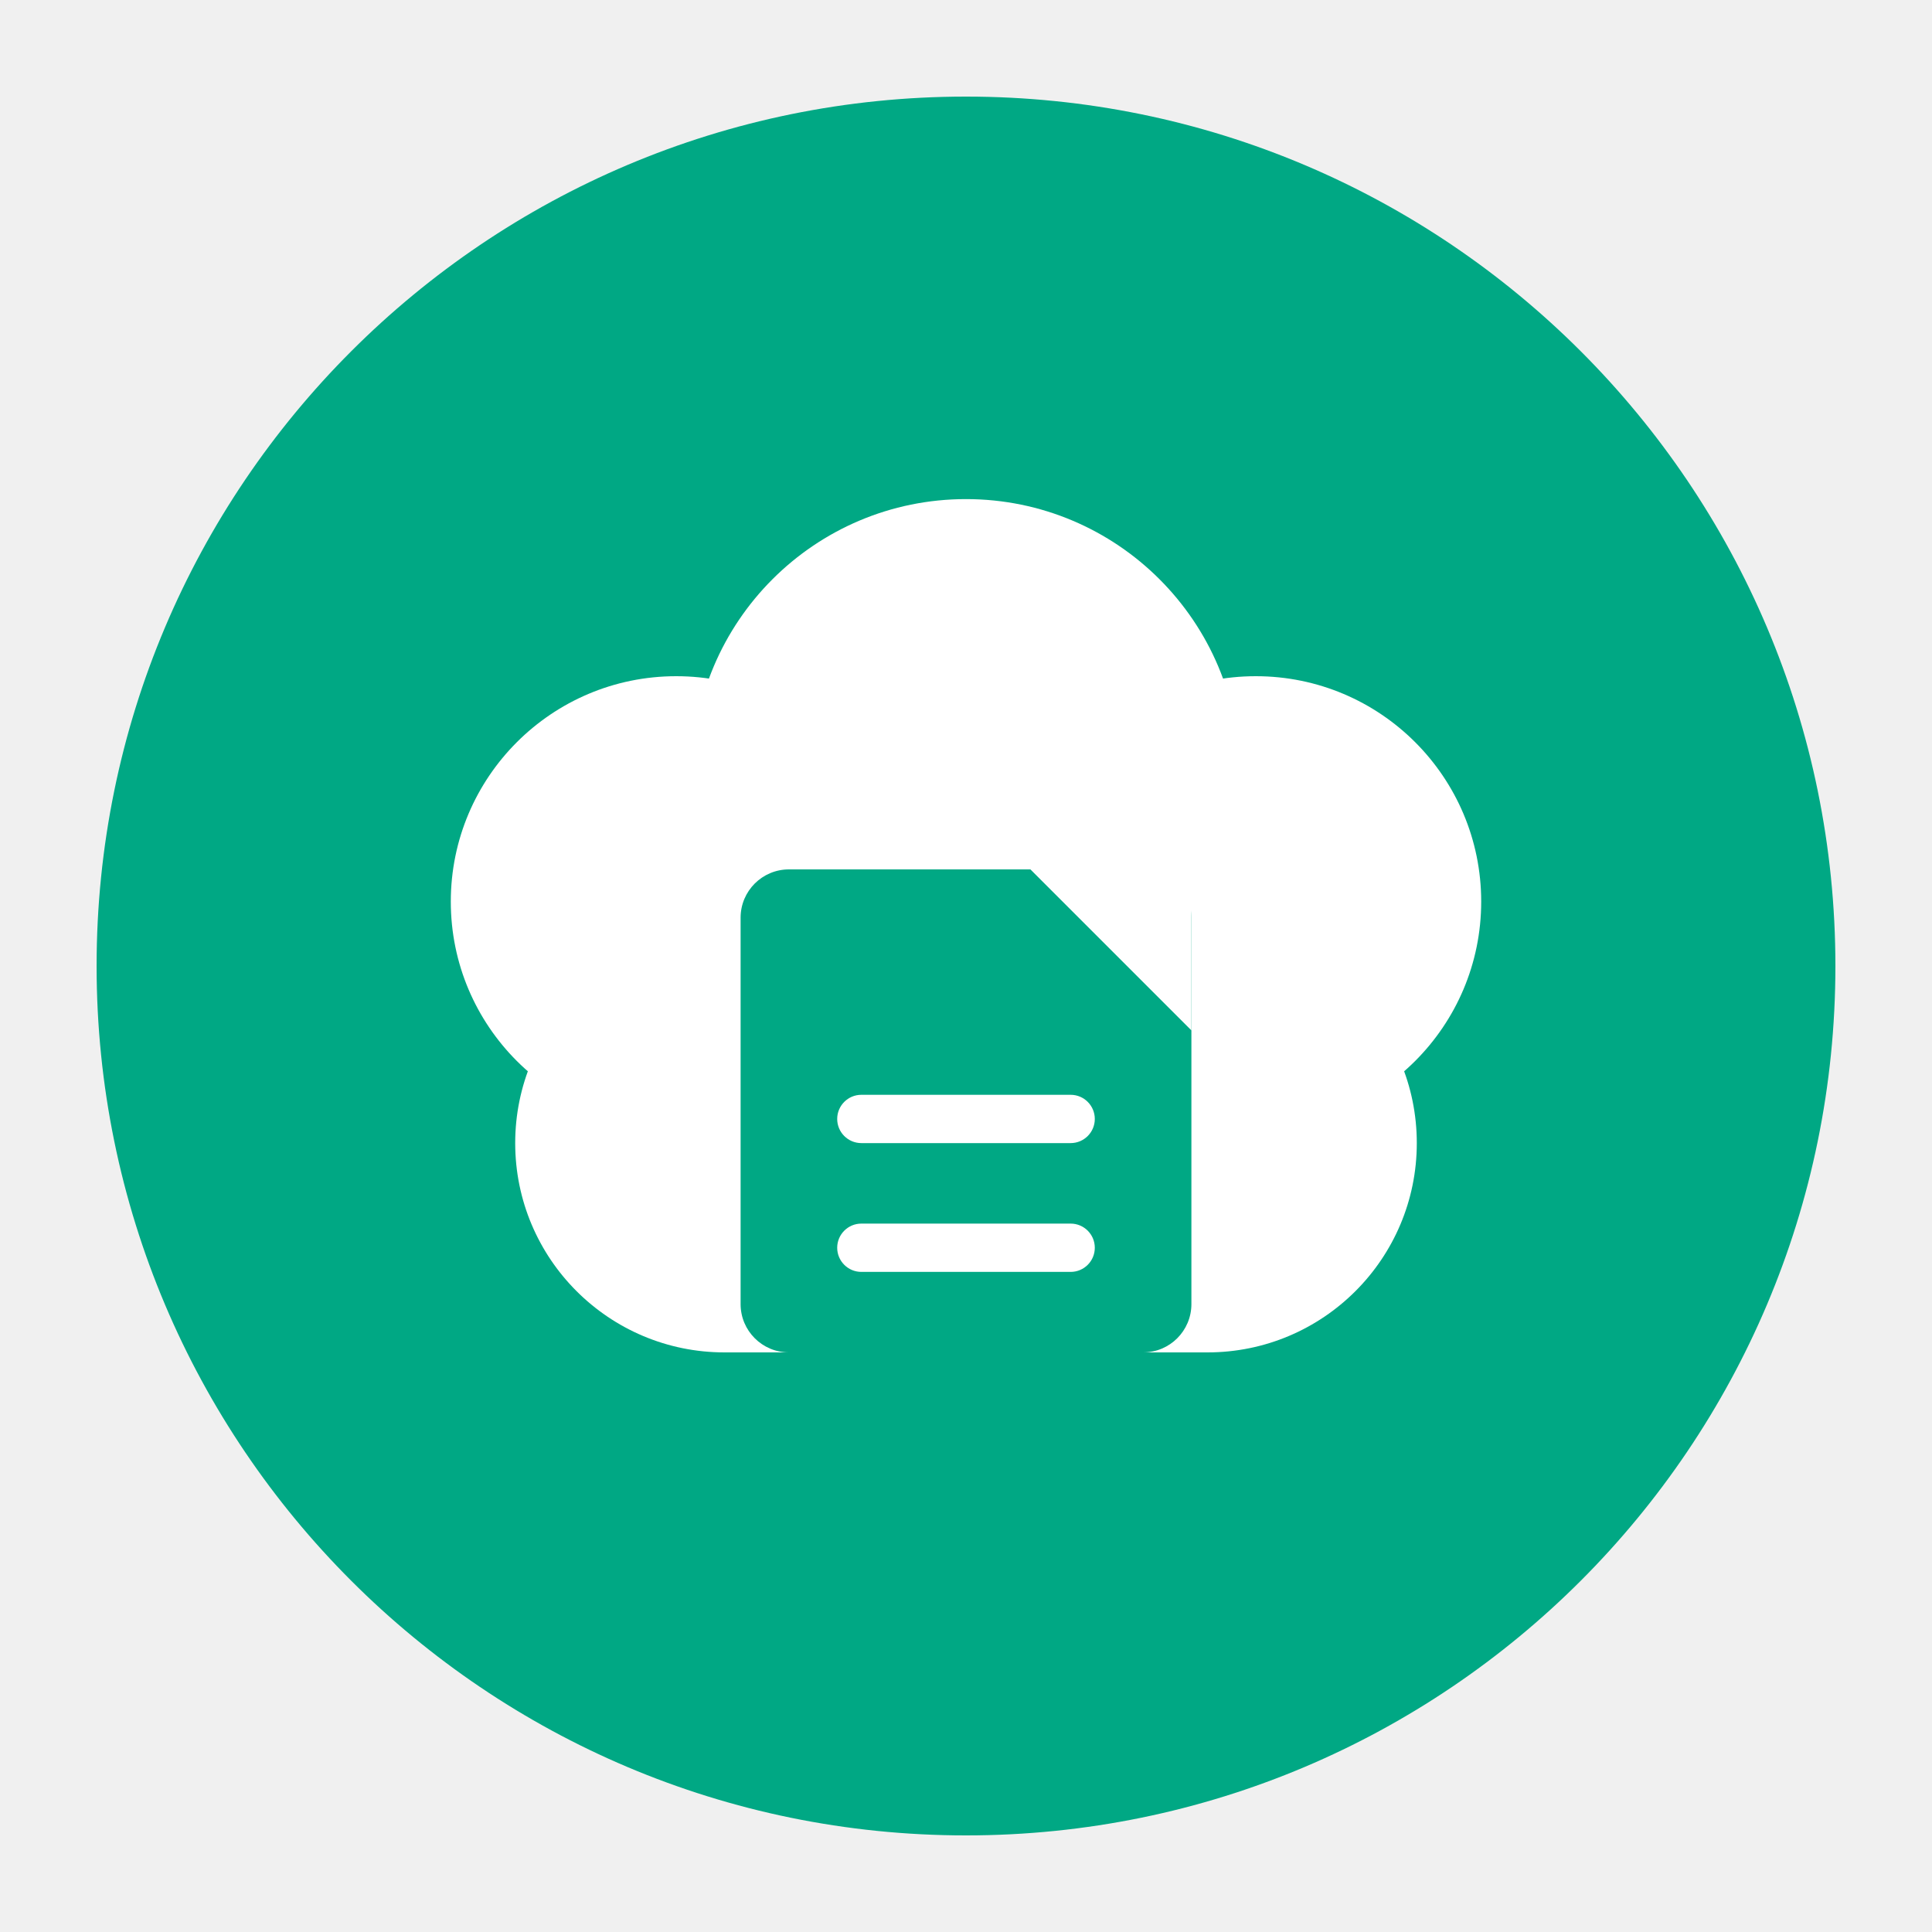
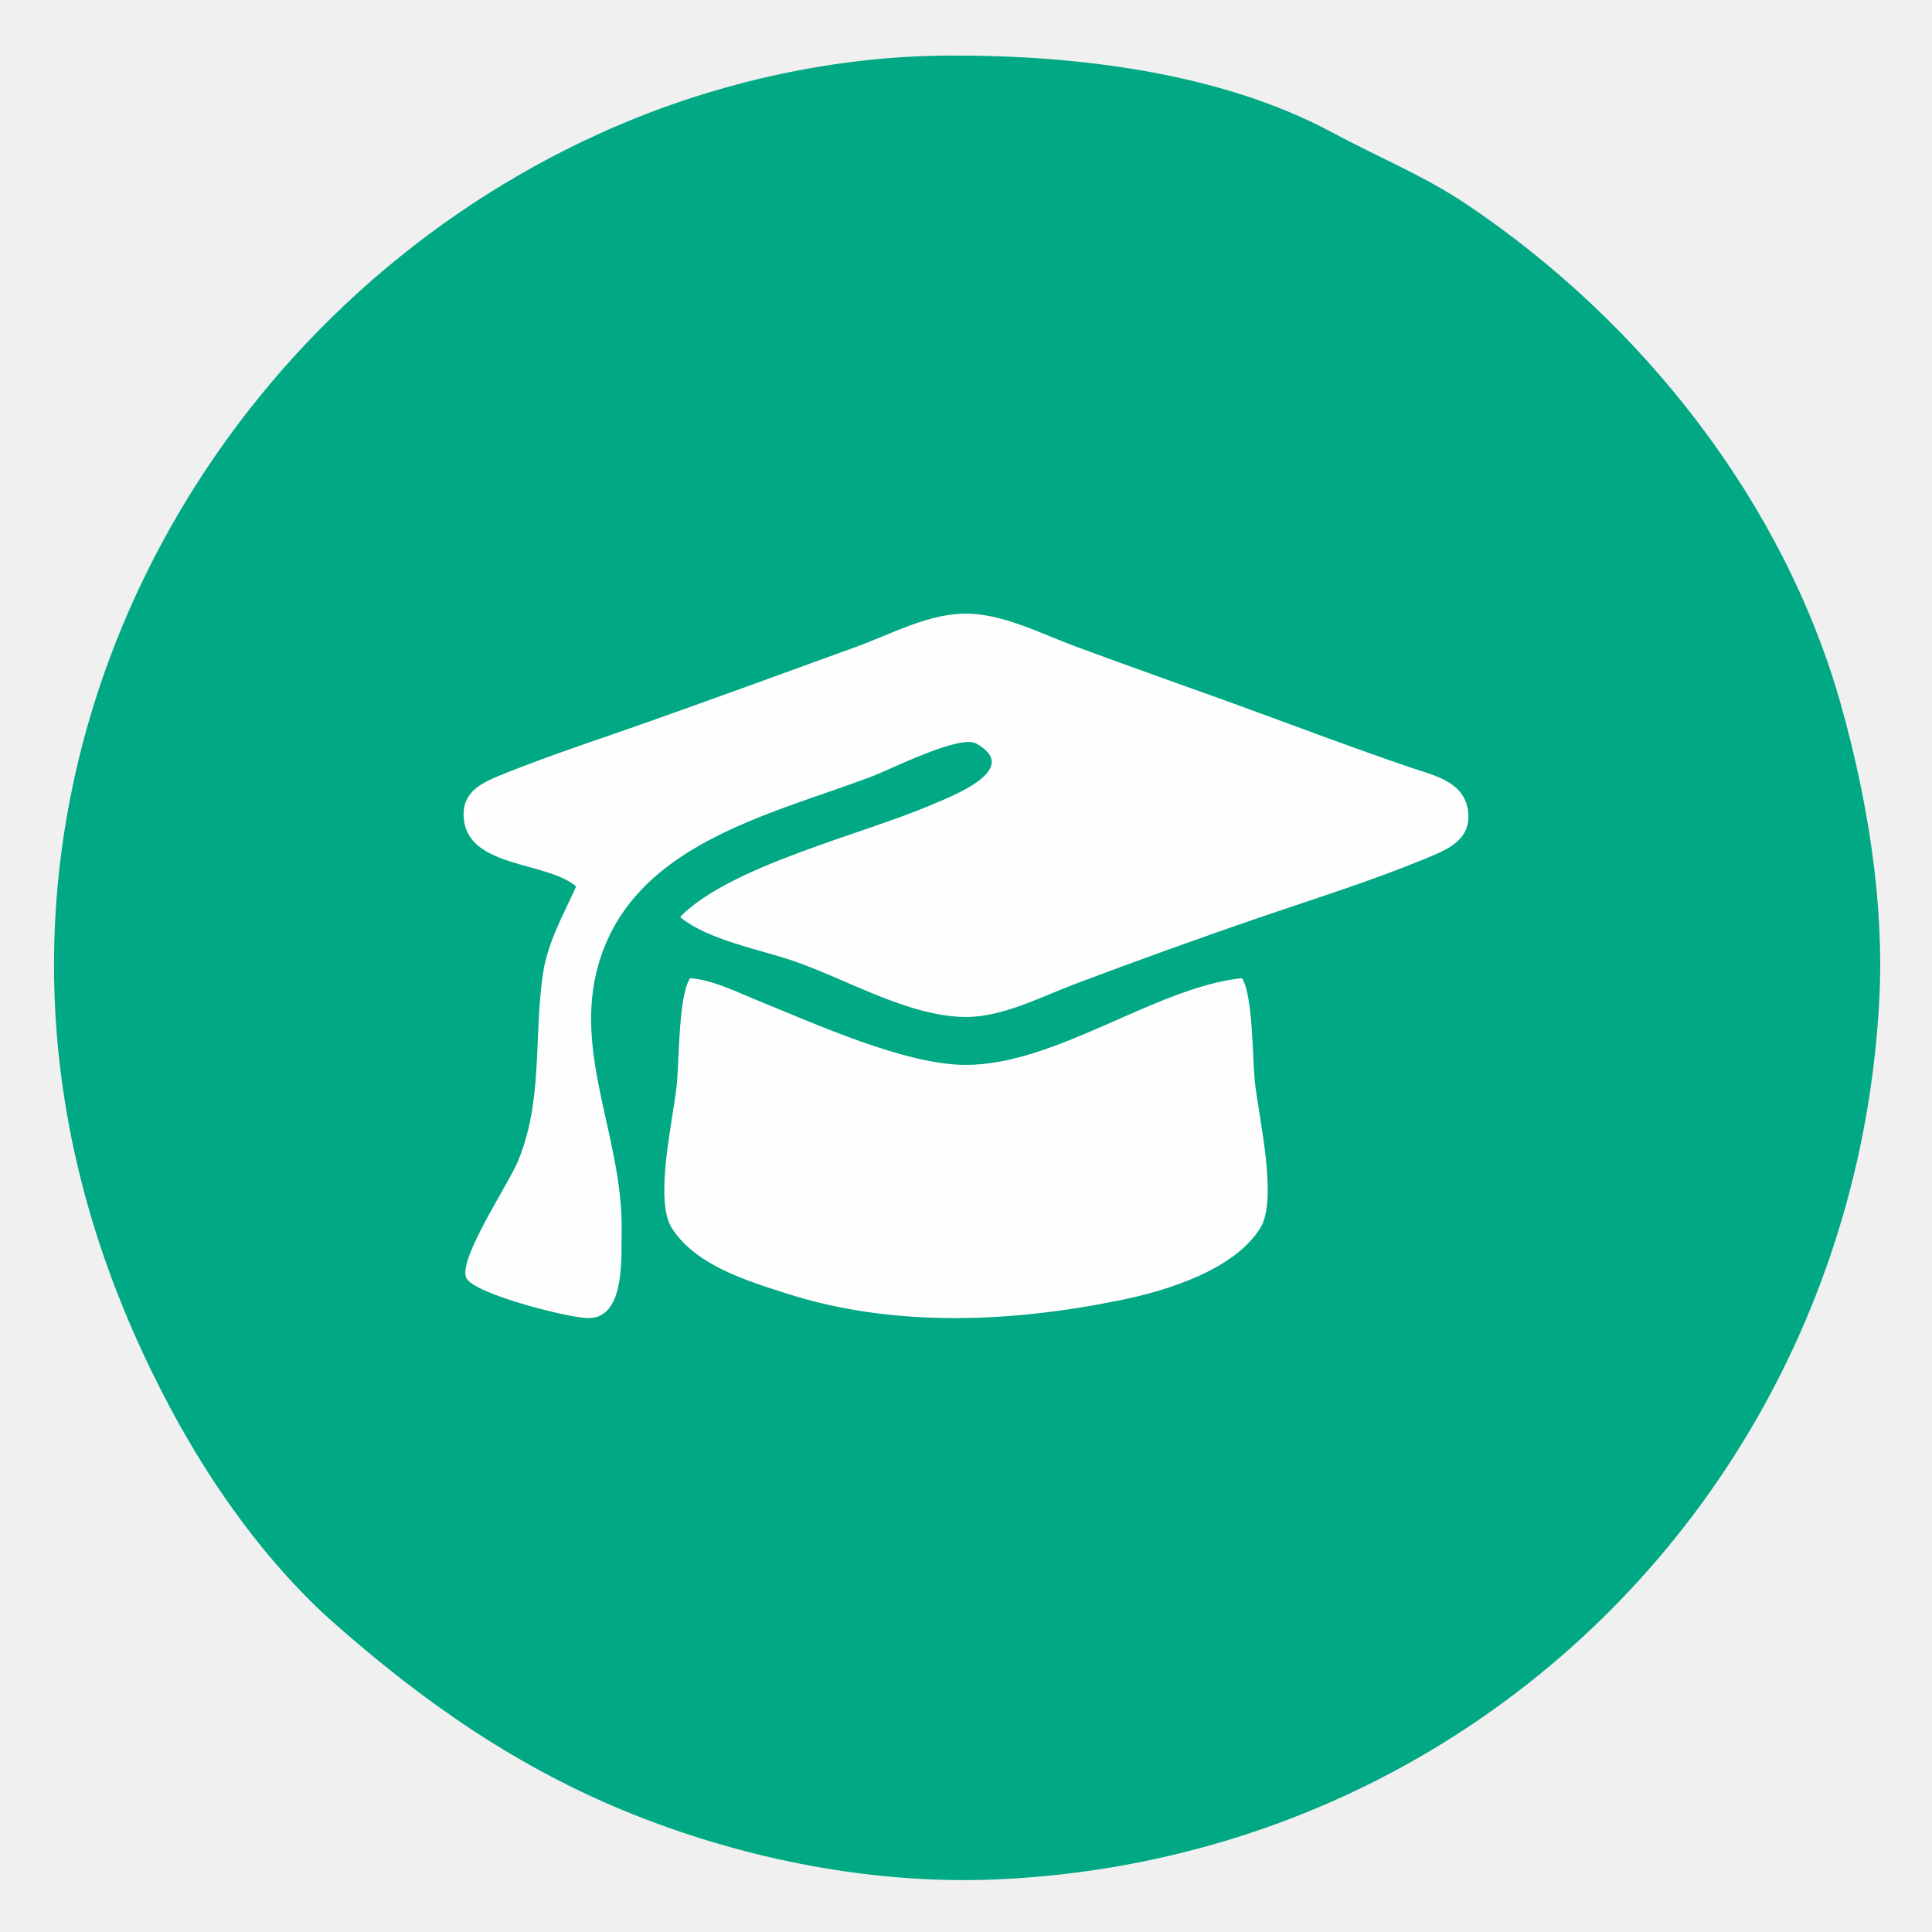
- <svg xmlns="http://www.w3.org/2000/svg" viewBox="0 0 120 120" role="img" aria-label="ECS Drive logo">
-   <circle cx="60" cy="60" r="54" fill="#00a884" />
-   <circle cx="42" cy="56" r="14" fill="#ffffff" />
-   <circle cx="60" cy="48" r="17" fill="#ffffff" />
-   <circle cx="78" cy="56" r="14" fill="#ffffff" />
-   <rect x="32" y="58" width="56" height="26" rx="13" fill="#ffffff" />
-   <rect x="46" y="54" width="28" height="30" rx="3" fill="#00a884" />
-   <polygon points="74,54 74,64 64,54" fill="#ffffff" />
-   <rect x="52" y="68" width="16" height="3" rx="1.5" fill="#ffffff" />
-   <rect x="52" y="76" width="16" height="3" rx="1.5" fill="#ffffff" />
+ <svg xmlns="http://www.w3.org/2000/svg" viewBox="0 0 256 256" width="256" height="256">
+   <path d="M125.48 7.49C142.28 7.39 161.58 9.65 176.5 17.68C182.45 20.89 188.65 23.4 194.3 27.2C217.5 42.77 236.31 66.63 243.86 93.58C247.31 105.94 249.57 119.51 248.89 132.45C245.58 195.88 195.92 246.05 132.17 248.9C115.83 249.63 98.86 246.27 83.87 240.27C68.9 234.28 56.34 225.58 44.26 214.89C35.58 207.22 28.19 196.81 22.79 186.72C15.28 172.67 10.12 157.84 8.14 141.84C1.66 89.37 32.39 39.15 79.59 17.77C93.72 11.36 109.77 7.59 125.48 7.49ZM90.29 121.5C94 124.45 100.54 125.65 105.02 127.16C112.07 129.54 120.29 134.53 127.83 134.63C132.75 134.7 137.94 131.95 142.45 130.25C150.79 127.11 159.25 124.05 167.68 121.18C174.71 118.78 181.96 116.5 188.82 113.66C191.65 112.48 194.86 111.29 194.4 107.5C193.95 103.69 190.02 102.88 186.97 101.85C179.5 99.32 172.11 96.51 164.7 93.81C157.29 91.11 149.83 88.51 142.43 85.76C137.97 84.11 133.01 81.51 128.17 81.43C123.22 81.35 118.14 84.13 113.59 85.79C104.37 89.14 95.16 92.5 85.92 95.78C79.55 98.04 73.08 100.12 66.82 102.65C64.09 103.75 61.22 104.9 61.58 108.5C62.23 114.95 72.65 113.99 76.5 117.43C74.77 121.26 72.66 124.89 72.05 129.17C70.84 137.56 72.09 145.88 68.75 153.9C67.48 156.97 60.87 166.82 61.89 169.25C62.74 171.29 75.67 174.64 78.17 174.53C82.77 174.33 82.17 166.28 82.24 163.17C82.51 150.99 75.72 139.7 79.19 127.72C83.81 111.82 101.63 107.96 115.33 102.83C117.98 101.83 127.16 97.14 129.42 98.41C135.79 102.01 126.02 105.67 123.54 106.73C114.38 110.68 97.01 114.76 90.29 121.5ZM91.5 129.74C90.01 132.21 90.13 140.63 89.79 143.85C89.32 148.38 86.77 159.01 89.15 162.7C92.28 167.57 99.05 169.6 104.21 171.26C118.5 175.84 134.07 175.11 148.57 172.13C154.53 170.91 163.38 168.2 166.86 162.71C169.28 158.88 166.59 147.84 166.13 143.14C165.83 140.11 165.9 132.06 164.5 129.74C153.04 131 139.86 141.32 127.83 141.23C119.82 141.17 108.01 135.79 100.46 132.73C97.71 131.62 94.47 129.98 91.5 129.74Z" fill="#00a884" fill-rule="evenodd" stroke="#00a884" stroke-width="0.25" stroke-linejoin="round" />
+   <path d="M90.29 121.5C97.01 114.76 114.38 110.68 123.54 106.73C126.02 105.67 135.79 102.01 129.42 98.41C127.16 97.14 117.98 101.83 115.33 102.83C101.63 107.96 83.81 111.82 79.19 127.72C75.72 139.7 82.51 150.99 82.24 163.17C82.17 166.28 82.77 174.33 78.17 174.53C75.67 174.64 62.74 171.29 61.89 169.25C60.87 166.82 67.48 156.97 68.75 153.9C72.09 145.88 70.84 137.56 72.05 129.17C72.66 124.89 74.77 121.26 76.5 117.43C72.65 113.99 62.23 114.95 61.58 108.5C61.22 104.9 64.09 103.75 66.82 102.65C73.08 100.12 79.55 98.04 85.92 95.78C95.16 92.5 104.37 89.14 113.59 85.79C118.14 84.13 123.22 81.35 128.17 81.43C133.01 81.51 137.97 84.11 142.43 85.76C149.83 88.51 157.29 91.11 164.7 93.81C172.11 96.51 179.5 99.32 186.97 101.85C190.02 102.88 193.95 103.69 194.4 107.5C194.86 111.29 191.65 112.48 188.82 113.66C181.96 116.5 174.71 118.78 167.68 121.18C159.25 124.05 150.79 127.11 142.45 130.25C137.94 131.95 132.75 134.7 127.83 134.63C120.29 134.53 112.07 129.54 105.02 127.16C100.54 125.65 94 124.45 90.29 121.5ZM91.5 129.74C94.47 129.98 97.71 131.62 100.46 132.73C108.01 135.79 119.82 141.17 127.83 141.23C139.86 141.32 153.04 131 164.5 129.74C165.9 132.06 165.83 140.11 166.13 143.14C166.59 147.84 169.28 158.88 166.86 162.71C163.38 168.2 154.53 170.91 148.57 172.13C134.07 175.11 118.5 175.84 104.21 171.26C99.05 169.6 92.28 167.57 89.15 162.7C86.77 159.01 89.32 148.38 89.79 143.85C90.13 140.63 90.01 132.21 91.5 129.74Z" fill="#fefefe" fill-rule="evenodd" stroke="#fefefe" stroke-width="0.25" stroke-linejoin="round" />
</svg>
